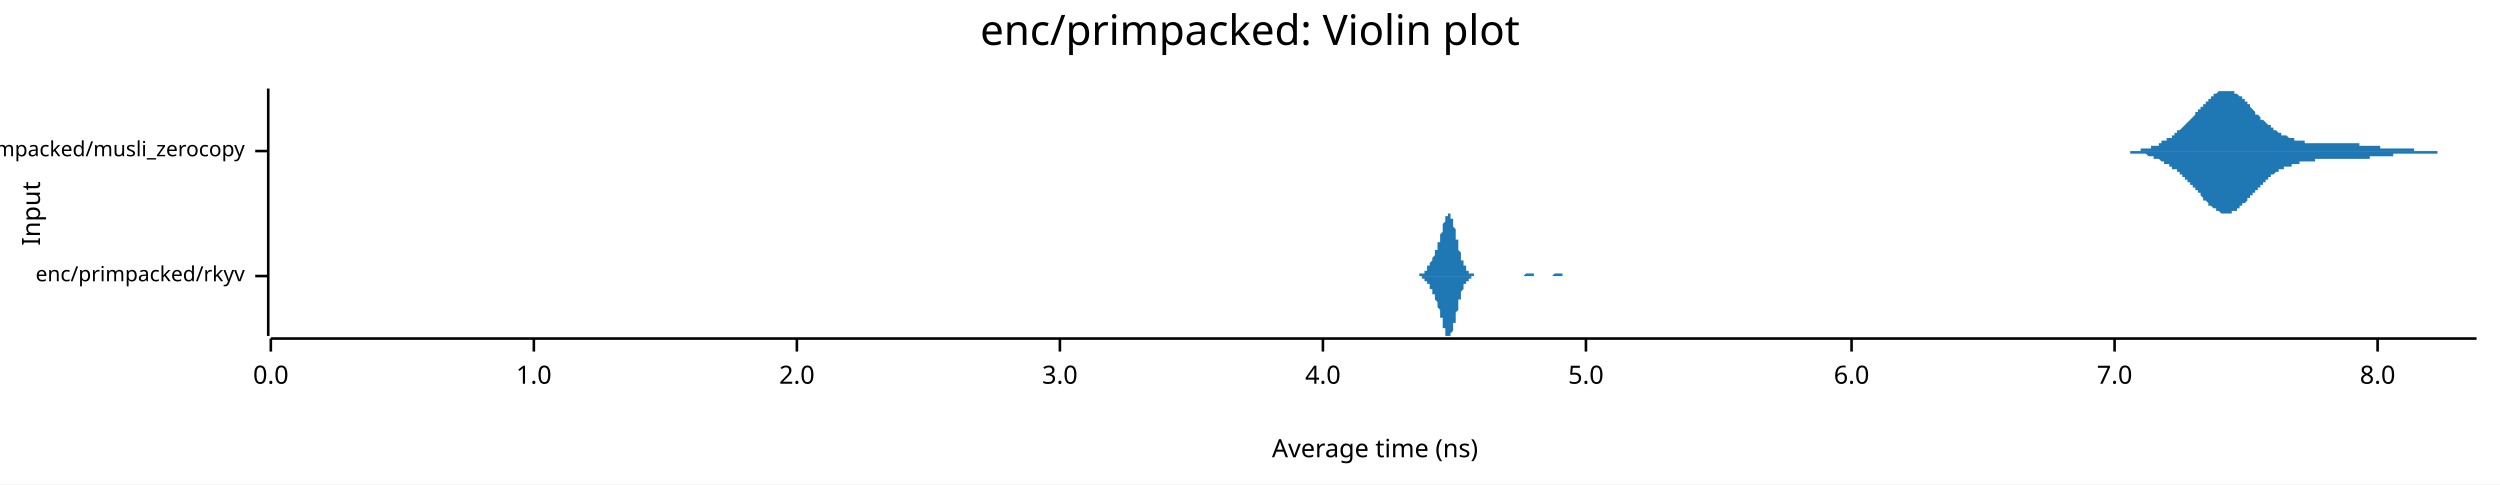
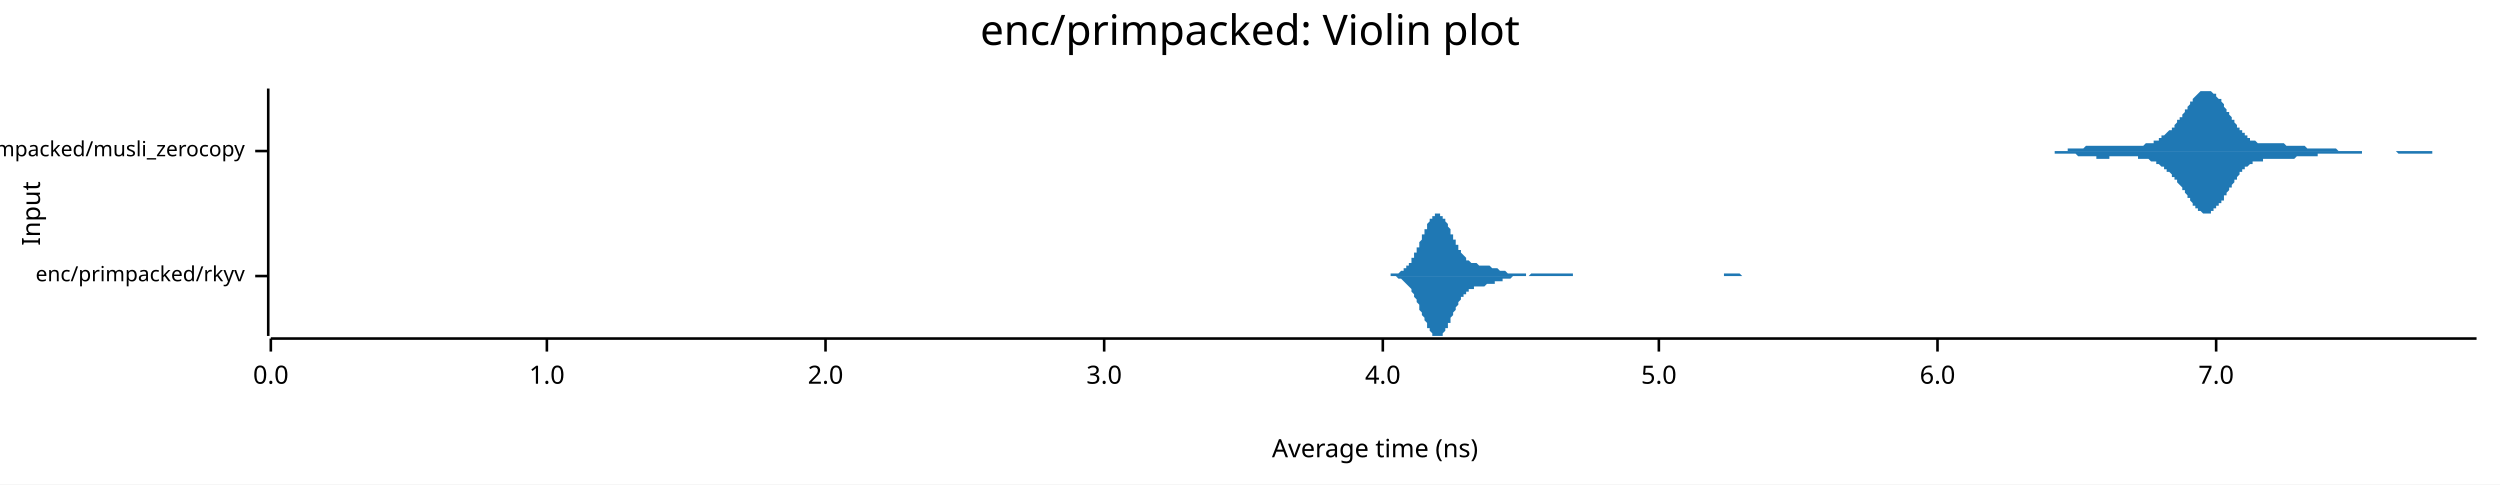
<svg xmlns="http://www.w3.org/2000/svg" width="960" height="186" viewBox="0 0 960 186">
  <rect width="100%" height="100%" fill="white" />
  <text x="480" y="5" dy="0.76em" text-anchor="middle" font-family="sans-serif" font-size="16.129" opacity="1" fill="#000000">
enc/primpacked: Violin plot
</text>
  <text x="8" y="82" dy="0.76em" text-anchor="middle" font-family="sans-serif" font-size="9.677" opacity="1" fill="#000000" transform="rotate(270, 8, 82)">
Input
</text>
  <text x="528" y="178" dy="-0.5ex" text-anchor="middle" font-family="sans-serif" font-size="9.677" opacity="1" fill="#000000">
Average time (ns)
</text>
  <polyline fill="none" opacity="1" stroke="#000000" stroke-width="1" points="103,34 103,129 " />
  <text x="94" y="106" dy="0.5ex" text-anchor="end" font-family="sans-serif" font-size="8.065" opacity="1" fill="#000000">
enc/primpacked/rkyv
</text>
  <polyline fill="none" opacity="1" stroke="#000000" stroke-width="1" points="98,106 103,106 " />
  <text x="94" y="58" dy="0.5ex" text-anchor="end" font-family="sans-serif" font-size="8.065" opacity="1" fill="#000000">
enc/primpacked/musli_zerocopy
</text>
  <polyline fill="none" opacity="1" stroke="#000000" stroke-width="1" points="98,58 103,58 " />
  <polyline fill="none" opacity="1" stroke="#000000" stroke-width="1" points="104,130 951,130 " />
  <text x="104" y="140" dy="0.76em" text-anchor="middle" font-family="sans-serif" font-size="9.677" opacity="1" fill="#000000">
0.0
</text>
  <polyline fill="none" opacity="1" stroke="#000000" stroke-width="1" points="104,130 104,135 " />
-   <text x="205" y="140" dy="0.76em" text-anchor="middle" font-family="sans-serif" font-size="9.677" opacity="1" fill="#000000">
+   <text x="210" y="140" dy="0.76em" text-anchor="middle" font-family="sans-serif" font-size="9.677" opacity="1" fill="#000000">
1.0
</text>
-   <polyline fill="none" opacity="1" stroke="#000000" stroke-width="1" points="205,130 205,135 " />
-   <text x="306" y="140" dy="0.76em" text-anchor="middle" font-family="sans-serif" font-size="9.677" opacity="1" fill="#000000">
+   <polyline fill="none" opacity="1" stroke="#000000" stroke-width="1" points="210,130 210,135 " />
+   <text x="317" y="140" dy="0.76em" text-anchor="middle" font-family="sans-serif" font-size="9.677" opacity="1" fill="#000000">
2.0
</text>
-   <polyline fill="none" opacity="1" stroke="#000000" stroke-width="1" points="306,130 306,135 " />
-   <text x="407" y="140" dy="0.76em" text-anchor="middle" font-family="sans-serif" font-size="9.677" opacity="1" fill="#000000">
+   <polyline fill="none" opacity="1" stroke="#000000" stroke-width="1" points="317,130 317,135 " />
+   <text x="424" y="140" dy="0.76em" text-anchor="middle" font-family="sans-serif" font-size="9.677" opacity="1" fill="#000000">
3.0
</text>
-   <polyline fill="none" opacity="1" stroke="#000000" stroke-width="1" points="407,130 407,135 " />
-   <text x="508" y="140" dy="0.76em" text-anchor="middle" font-family="sans-serif" font-size="9.677" opacity="1" fill="#000000">
+   <polyline fill="none" opacity="1" stroke="#000000" stroke-width="1" points="424,130 424,135 " />
+   <text x="531" y="140" dy="0.76em" text-anchor="middle" font-family="sans-serif" font-size="9.677" opacity="1" fill="#000000">
4.0
</text>
-   <polyline fill="none" opacity="1" stroke="#000000" stroke-width="1" points="508,130 508,135 " />
-   <text x="609" y="140" dy="0.76em" text-anchor="middle" font-family="sans-serif" font-size="9.677" opacity="1" fill="#000000">
+   <polyline fill="none" opacity="1" stroke="#000000" stroke-width="1" points="531,130 531,135 " />
+   <text x="637" y="140" dy="0.76em" text-anchor="middle" font-family="sans-serif" font-size="9.677" opacity="1" fill="#000000">
5.0
</text>
-   <polyline fill="none" opacity="1" stroke="#000000" stroke-width="1" points="609,130 609,135 " />
-   <text x="711" y="140" dy="0.76em" text-anchor="middle" font-family="sans-serif" font-size="9.677" opacity="1" fill="#000000">
+   <polyline fill="none" opacity="1" stroke="#000000" stroke-width="1" points="637,130 637,135 " />
+   <text x="744" y="140" dy="0.76em" text-anchor="middle" font-family="sans-serif" font-size="9.677" opacity="1" fill="#000000">
6.0
</text>
-   <polyline fill="none" opacity="1" stroke="#000000" stroke-width="1" points="711,130 711,135 " />
-   <text x="812" y="140" dy="0.76em" text-anchor="middle" font-family="sans-serif" font-size="9.677" opacity="1" fill="#000000">
+   <polyline fill="none" opacity="1" stroke="#000000" stroke-width="1" points="744,130 744,135 " />
+   <text x="851" y="140" dy="0.76em" text-anchor="middle" font-family="sans-serif" font-size="9.677" opacity="1" fill="#000000">
7.0
</text>
-   <polyline fill="none" opacity="1" stroke="#000000" stroke-width="1" points="812,130 812,135 " />
-   <text x="913" y="140" dy="0.76em" text-anchor="middle" font-family="sans-serif" font-size="9.677" opacity="1" fill="#000000">
- 8.0
- </text>
-   <polyline fill="none" opacity="1" stroke="#000000" stroke-width="1" points="913,130 913,135 " />
-   <polygon opacity="1" fill="#1F78B4" points="542,106 542,106 542,106 542,106 543,106 543,106 543,106 543,106 543,106 543,106 543,106 543,106 544,106 544,106 544,106 544,106 544,106 544,106 544,106 544,106 545,106 545,105 545,105 545,105 545,105 545,105 545,105 545,105 546,105 546,105 546,105 546,105 546,105 546,105 546,105 547,105 547,105 547,104 547,104 547,104 547,104 547,104 547,104 548,104 548,103 548,103 548,103 548,103 548,103 548,103 548,102 549,102 549,102 549,102 549,102 549,101 549,101 549,101 549,101 550,100 550,100 550,100 550,100 550,99 550,99 550,99 550,99 551,98 551,98 551,98 551,97 551,97 551,97 551,96 551,96 552,96 552,95 552,95 552,95 552,94 552,94 552,93 553,93 553,92 553,92 553,92 553,91 553,91 553,90 553,90 554,89 554,89 554,88 554,88 554,87 554,87 554,86 554,86 555,85 555,85 555,84 555,84 555,84 555,83 555,83 555,83 556,83 556,82 556,82 556,82 556,82 556,82 556,82 556,82 557,82 557,82 557,82 557,83 557,83 557,83 557,83 557,84 558,84 558,85 558,85 558,86 558,86 558,87 558,87 559,88 559,88 559,89 559,89 559,90 559,91 559,91 559,92 560,92 560,93 560,94 560,94 560,95 560,95 560,96 560,96 561,97 561,97 561,98 561,98 561,99 561,99 561,99 561,100 562,100 562,100 562,101 562,101 562,101 562,102 562,102 562,102 563,102 563,103 563,103 563,103 563,103 563,103 563,104 563,104 564,104 564,104 564,104 564,104 564,104 564,105 564,105 565,105 565,105 565,105 565,105 565,105 565,105 565,105 565,105 566,105 566,105 566,105 566,105 566,105 566,105 566,105 566,106 567,106 567,106 567,106 567,106 567,106 567,106 567,106 567,106 568,106 568,106 568,106 568,106 568,106 568,106 568,106 568,106 569,106 569,106 569,106 569,106 569,106 569,106 569,106 569,106 570,106 570,106 570,106 570,106 570,106 570,106 570,106 570,106 571,106 571,106 571,106 571,106 571,106 571,106 571,106 572,106 572,106 572,106 572,106 572,106 572,106 572,106 572,106 573,106 573,106 573,106 573,106 573,106 573,106 573,106 573,106 574,106 574,106 574,106 574,106 574,106 574,106 574,106 574,106 575,106 575,106 575,106 575,106 575,106 575,106 575,106 575,106 576,106 576,106 576,106 576,106 576,106 576,106 576,106 576,106 577,106 577,106 577,106 577,106 577,106 577,106 577,106 578,106 578,106 578,106 578,106 578,106 578,106 578,106 578,106 579,106 579,106 579,106 579,106 579,106 579,106 579,106 579,106 580,106 580,106 580,106 580,106 580,106 580,106 580,106 580,106 581,106 581,106 581,106 581,106 581,106 581,106 581,106 581,106 582,106 582,106 582,106 582,106 582,106 582,106 582,106 582,106 583,106 583,106 583,106 583,106 583,106 583,106 583,106 584,106 584,106 584,106 584,106 584,106 584,106 584,106 584,106 585,106 585,106 585,106 585,106 585,106 585,106 585,106 585,106 586,105 586,105 586,105 586,105 586,105 586,105 586,105 586,105 587,105 587,105 587,105 587,105 587,105 587,105 587,105 587,105 588,105 588,105 588,105 588,105 588,105 588,105 588,105 588,105 589,105 589,105 589,105 589,105 589,105 589,105 589,106 590,106 590,106 590,106 590,106 590,106 590,106 590,106 590,106 591,106 591,106 591,106 591,106 591,106 591,106 591,106 591,106 592,106 592,106 592,106 592,106 592,106 592,106 592,106 592,106 593,106 593,106 593,106 593,106 593,106 593,106 593,106 593,106 594,106 594,106 594,106 594,106 594,106 594,106 594,106 594,106 595,106 595,106 595,106 595,106 595,106 595,106 595,106 596,106 596,106 596,106 596,106 596,106 596,106 596,106 596,106 597,105 597,105 597,105 597,105 597,105 597,105 597,105 597,105 598,105 598,105 598,105 598,105 598,105 598,105 598,105 598,105 599,105 599,105 599,105 599,105 599,105 599,105 599,105 599,105 600,105 600,105 600,105 600,105 600,105 600,106 600,106 600,106 601,106 601,106 601,106 601,106 601,106 601,106 601,106 601,106 602,106 602,106 602,106 602,106 602,106 602,106 602,106 603,106 603,106 603,106 603,106 603,106 603,106 603,106 603,106 604,106 604,106 604,106 604,106 604,106 604,106 604,106 604,106 605,106 605,106 605,106 605,106 605,106 605,106 605,106 605,106 606,106 606,106 606,106 542,106 " />
-   <polygon opacity="1" fill="#1F78B4" points="542,106 542,106 542,106 542,106 543,106 543,106 543,106 543,106 543,106 543,106 543,106 543,106 544,106 544,106 544,106 544,106 544,106 544,106 544,106 544,106 545,106 545,106 545,106 545,106 545,106 545,106 545,106 545,106 546,106 546,106 546,106 546,107 546,107 546,107 546,107 547,107 547,107 547,107 547,107 547,107 547,107 547,108 547,108 548,108 548,108 548,108 548,108 548,109 548,109 548,109 548,109 549,109 549,109 549,110 549,110 549,110 549,110 549,111 549,111 550,111 550,111 550,112 550,112 550,112 550,112 550,113 550,113 551,113 551,113 551,114 551,114 551,114 551,115 551,115 551,115 552,116 552,116 552,116 552,117 552,117 552,118 552,118 553,119 553,119 553,119 553,120 553,120 553,121 553,121 553,122 554,122 554,123 554,123 554,124 554,124 554,125 554,125 554,126 555,126 555,127 555,127 555,127 555,128 555,128 555,128 555,129 556,129 556,129 556,129 556,129 556,129 556,129 556,129 556,129 557,129 557,129 557,129 557,129 557,129 557,128 557,128 557,128 558,127 558,127 558,126 558,126 558,125 558,125 558,124 559,124 559,123 559,123 559,122 559,121 559,121 559,120 559,120 560,119 560,119 560,118 560,117 560,117 560,116 560,116 560,115 561,115 561,114 561,114 561,113 561,113 561,113 561,112 561,112 562,111 562,111 562,111 562,110 562,110 562,110 562,110 562,109 563,109 563,109 563,109 563,108 563,108 563,108 563,108 563,108 564,108 564,107 564,107 564,107 564,107 564,107 564,107 565,107 565,107 565,107 565,107 565,106 565,106 565,106 565,106 566,106 566,106 566,106 566,106 566,106 566,106 566,106 566,106 567,106 567,106 567,106 567,106 567,106 567,106 567,106 567,106 568,106 568,106 568,106 568,106 568,106 568,106 568,106 568,106 569,106 569,106 569,106 569,106 569,106 569,106 569,106 569,106 570,106 570,106 570,106 570,106 570,106 570,106 570,106 570,106 571,106 571,106 571,106 571,106 571,106 571,106 571,106 572,106 572,106 572,106 572,106 572,106 572,106 572,106 572,106 573,106 573,106 573,106 573,106 573,106 573,106 573,106 573,106 574,106 574,106 574,106 574,106 574,106 574,106 574,106 574,106 575,106 575,106 575,106 575,106 575,106 575,106 575,106 575,106 576,106 576,106 576,106 576,106 576,106 576,106 576,106 576,106 577,106 577,106 577,106 577,106 577,106 577,106 577,106 578,106 578,106 578,106 578,106 578,106 578,106 578,106 578,106 579,106 579,106 579,106 579,106 579,106 579,106 579,106 579,106 580,106 580,106 580,106 580,106 580,106 580,106 580,106 580,106 581,106 581,106 581,106 581,106 581,106 581,106 581,106 581,106 582,106 582,106 582,106 582,106 582,106 582,106 582,106 582,106 583,106 583,106 583,106 583,106 583,106 583,106 583,106 584,106 584,106 584,106 584,106 584,106 584,106 584,106 584,106 585,106 585,106 585,106 585,106 585,106 585,106 585,106 585,106 586,106 586,106 586,106 586,106 586,106 586,106 586,106 586,106 587,106 587,106 587,106 587,106 587,106 587,106 587,106 587,106 588,106 588,106 588,106 588,106 588,106 588,106 588,106 588,106 589,106 589,106 589,106 589,106 589,106 589,106 589,106 590,106 590,106 590,106 590,106 590,106 590,106 590,106 590,106 591,106 591,106 591,106 591,106 591,106 591,106 591,106 591,106 592,106 592,106 592,106 592,106 592,106 592,106 592,106 592,106 593,106 593,106 593,106 593,106 593,106 593,106 593,106 593,106 594,106 594,106 594,106 594,106 594,106 594,106 594,106 594,106 595,106 595,106 595,106 595,106 595,106 595,106 595,106 596,106 596,106 596,106 596,106 596,106 596,106 596,106 596,106 597,106 597,106 597,106 597,106 597,106 597,106 597,106 597,106 598,106 598,106 598,106 598,106 598,106 598,106 598,106 598,106 599,106 599,106 599,106 599,106 599,106 599,106 599,106 599,106 600,106 600,106 600,106 600,106 600,106 600,106 600,106 600,106 601,106 601,106 601,106 601,106 601,106 601,106 601,106 601,106 602,106 602,106 602,106 602,106 602,106 602,106 602,106 603,106 603,106 603,106 603,106 603,106 603,106 603,106 603,106 604,106 604,106 604,106 604,106 604,106 604,106 604,106 604,106 605,106 605,106 605,106 605,106 605,106 605,106 605,106 605,106 606,106 606,106 606,106 542,106 " />
-   <polygon opacity="1" fill="#1F78B4" points="810,58 811,58 811,58 811,58 811,58 812,58 812,58 812,58 812,58 813,58 813,58 813,58 814,58 814,58 814,58 814,58 815,58 815,58 815,58 816,58 816,58 816,58 816,58 817,58 817,58 817,58 818,58 818,58 818,58 818,58 819,58 819,58 819,58 820,58 820,58 820,58 820,58 821,58 821,58 821,58 821,58 822,58 822,58 822,57 823,57 823,57 823,57 823,57 824,57 824,57 824,57 825,57 825,57 825,57 825,57 826,57 826,57 826,56 827,56 827,56 827,56 827,56 828,56 828,56 828,56 829,56 829,55 829,55 829,55 830,55 830,55 830,55 830,54 831,54 831,54 831,54 832,54 832,54 832,53 832,53 833,53 833,53 833,53 834,53 834,52 834,52 834,52 835,52 835,51 835,51 836,51 836,51 836,51 836,50 837,50 837,50 837,50 838,49 838,49 838,49 838,49 839,48 839,48 839,48 839,48 840,47 840,47 840,47 841,46 841,46 841,46 841,46 842,45 842,45 842,45 843,44 843,44 843,44 843,43 844,43 844,43 844,42 845,42 845,42 845,42 845,41 846,41 846,41 846,40 846,40 847,40 847,39 847,39 848,39 848,38 848,38 848,38 849,38 849,37 849,37 850,37 850,37 850,36 850,36 851,36 851,36 851,36 852,35 852,35 852,35 852,35 853,35 853,35 853,35 854,35 854,35 854,35 854,35 855,35 855,34 855,35 855,35 856,35 856,35 856,35 857,35 857,35 857,35 857,35 858,35 858,35 858,36 859,36 859,36 859,36 859,36 860,37 860,37 860,37 861,37 861,38 861,38 861,38 862,38 862,39 862,39 863,39 863,40 863,40 863,40 864,40 864,41 864,41 864,41 865,42 865,42 865,42 866,43 866,43 866,43 866,44 867,44 867,44 867,44 868,45 868,45 868,45 868,46 869,46 869,46 869,46 870,47 870,47 870,47 870,47 871,48 871,48 871,48 872,48 872,49 872,49 872,49 873,49 873,49 873,50 873,50 874,50 874,50 874,50 875,51 875,51 875,51 875,51 876,51 876,51 876,52 877,52 877,52 877,52 877,52 878,52 878,52 878,52 879,53 879,53 879,53 879,53 880,53 880,53 880,53 881,53 881,53 881,53 881,54 882,54 882,54 882,54 882,54 883,54 883,54 883,54 884,54 884,54 884,54 884,54 885,54 885,54 885,55 886,55 886,55 886,55 886,55 887,55 887,55 887,55 888,55 888,55 888,55 888,55 889,55 889,55 889,55 890,55 890,55 890,55 890,55 891,55 891,55 891,55 891,55 892,55 892,55 892,55 893,55 893,55 893,55 893,55 894,55 894,55 894,55 895,55 895,55 895,55 895,55 896,55 896,55 896,55 897,55 897,55 897,55 897,55 898,55 898,55 898,55 898,55 899,55 899,55 899,55 900,55 900,55 900,55 900,55 901,55 901,55 901,55 902,55 902,55 902,55 902,55 903,55 903,55 903,55 904,55 904,55 904,55 904,55 905,55 905,55 905,55 906,55 906,55 906,55 906,56 907,56 907,56 907,56 907,56 908,56 908,56 908,56 909,56 909,56 909,56 909,56 910,56 910,56 910,56 911,56 911,56 911,56 911,56 912,56 912,56 912,56 913,56 913,56 913,56 913,56 914,56 914,57 914,57 915,57 915,57 915,57 915,57 916,57 916,57 916,57 916,57 917,57 917,57 917,57 918,57 918,57 918,57 918,57 919,57 919,57 919,57 920,57 920,57 920,57 920,57 921,57 921,57 921,57 922,57 922,57 922,57 922,57 923,57 923,57 923,57 924,57 924,57 924,57 924,57 925,57 925,57 925,57 925,57 926,57 926,57 926,57 927,57 927,57 927,58 927,58 928,58 928,58 928,58 929,58 929,58 929,58 929,58 930,58 930,58 930,58 931,58 931,58 931,58 931,58 932,58 932,58 932,58 933,58 933,58 933,58 933,58 934,58 934,58 934,58 934,58 935,58 935,58 935,58 936,58 936,58 936,58 936,58 937,58 937,58 937,58 938,58 938,58 938,58 938,58 939,58 939,58 939,58 940,58 940,58 940,58 940,58 941,58 941,58 941,58 942,58 942,58 942,58 942,58 943,58 943,58 943,58 943,58 944,58 944,58 944,58 945,58 945,58 945,58 945,58 946,58 946,58 946,58 947,58 947,58 947,58 947,58 948,58 948,58 948,58 949,58 949,58 949,58 949,58 950,58 950,58 950,58 951,58 951,58 810,58 " />
-   <polygon opacity="1" fill="#1F78B4" points="810,58 811,58 811,58 811,58 811,58 812,58 812,58 812,58 812,58 813,58 813,58 813,58 814,58 814,58 814,58 814,58 815,58 815,58 815,58 816,58 816,58 816,58 816,58 817,58 817,58 817,58 818,58 818,58 818,58 818,59 819,59 819,59 819,59 820,59 820,59 820,59 820,59 821,59 821,59 821,59 821,59 822,59 822,59 822,59 823,59 823,59 823,59 823,59 824,59 824,59 824,59 825,60 825,60 825,60 825,60 826,60 826,60 826,60 827,60 827,60 827,60 827,61 828,61 828,61 828,61 829,61 829,61 829,61 829,61 830,62 830,62 830,62 830,62 831,62 831,62 831,63 832,63 832,63 832,63 832,63 833,63 833,64 833,64 834,64 834,64 834,64 834,65 835,65 835,65 835,65 836,65 836,66 836,66 836,66 837,66 837,67 837,67 838,67 838,67 838,68 838,68 839,68 839,68 839,69 839,69 840,69 840,70 840,70 841,70 841,70 841,71 841,71 842,71 842,72 842,72 843,72 843,72 843,73 843,73 844,73 844,74 844,74 845,74 845,75 845,75 845,75 846,76 846,76 846,76 846,77 847,77 847,77 847,77 848,78 848,78 848,78 848,79 849,79 849,79 849,79 850,80 850,80 850,80 850,80 851,80 851,81 851,81 852,81 852,81 852,81 852,81 853,82 853,82 853,82 854,82 854,82 854,82 854,82 855,82 855,82 855,82 855,82 856,82 856,82 856,82 857,82 857,82 857,81 857,81 858,81 858,81 858,81 859,81 859,81 859,80 859,80 860,80 860,80 860,79 861,79 861,79 861,79 861,78 862,78 862,78 862,78 863,77 863,77 863,77 863,76 864,76 864,76 864,75 864,75 865,75 865,74 865,74 866,74 866,74 866,73 866,73 867,73 867,72 867,72 868,72 868,71 868,71 868,71 869,71 869,70 869,70 870,70 870,70 870,69 870,69 871,69 871,69 871,68 872,68 872,68 872,68 872,67 873,67 873,67 873,67 873,67 874,66 874,66 874,66 875,66 875,66 875,66 875,65 876,65 876,65 876,65 877,65 877,65 877,65 877,64 878,64 878,64 878,64 879,64 879,64 879,64 879,64 880,64 880,63 880,63 881,63 881,63 881,63 881,63 882,63 882,63 882,63 882,63 883,63 883,62 883,62 884,62 884,62 884,62 884,62 885,62 885,62 885,62 886,62 886,62 886,62 886,62 887,62 887,62 887,62 888,62 888,62 888,62 888,62 889,62 889,62 889,61 890,61 890,61 890,61 890,61 891,61 891,61 891,61 891,61 892,61 892,61 892,61 893,61 893,61 893,61 893,61 894,61 894,61 894,61 895,61 895,61 895,61 895,61 896,61 896,61 896,61 897,61 897,61 897,61 897,61 898,61 898,61 898,61 898,61 899,61 899,61 899,61 900,61 900,61 900,61 900,61 901,61 901,61 901,61 902,61 902,61 902,61 902,61 903,61 903,61 903,61 904,61 904,61 904,61 904,61 905,61 905,61 905,61 906,61 906,61 906,61 906,61 907,61 907,61 907,61 907,61 908,61 908,61 908,61 909,61 909,61 909,61 909,61 910,61 910,60 910,60 911,60 911,60 911,60 911,60 912,60 912,60 912,60 913,60 913,60 913,60 913,60 914,60 914,60 914,60 915,60 915,60 915,60 915,60 916,60 916,60 916,60 916,60 917,60 917,60 917,60 918,60 918,60 918,60 918,60 919,60 919,59 919,59 920,59 920,59 920,59 920,59 921,59 921,59 921,59 922,59 922,59 922,59 922,59 923,59 923,59 923,59 924,59 924,59 924,59 924,59 925,59 925,59 925,59 925,59 926,59 926,59 926,59 927,59 927,59 927,59 927,59 928,59 928,59 928,59 929,59 929,59 929,59 929,59 930,59 930,59 930,59 931,59 931,59 931,59 931,59 932,59 932,59 932,59 933,59 933,59 933,59 933,59 934,59 934,59 934,59 934,59 935,59 935,59 935,59 936,59 936,59 936,58 936,58 937,58 937,58 937,58 938,58 938,58 938,58 938,58 939,58 939,58 939,58 940,58 940,58 940,58 940,58 941,58 941,58 941,58 942,58 942,58 942,58 942,58 943,58 943,58 943,58 943,58 944,58 944,58 944,58 945,58 945,58 945,58 945,58 946,58 946,58 946,58 947,58 947,58 947,58 947,58 948,58 948,58 948,58 949,58 949,58 949,58 949,58 950,58 950,58 950,58 951,58 951,58 810,58 " />
+   <polyline fill="none" opacity="1" stroke="#000000" stroke-width="1" points="851,130 851,135 " />
+   <polygon opacity="1" fill="#1F78B4" points="534,106 534,105 534,105 535,105 535,105 535,105 536,105 536,105 536,105 537,105 537,105 537,105 537,105 538,104 538,104 538,104 539,104 539,104 539,103 539,103 540,103 540,103 540,102 541,102 541,101 541,101 542,101 542,100 542,100 542,99 543,99 543,98 543,97 544,97 544,96 544,95 545,95 545,94 545,93 545,93 546,92 546,91 546,90 547,90 547,89 547,88 548,88 548,87 548,86 548,86 549,85 549,85 549,84 550,84 550,83 550,83 551,83 551,82 551,82 551,82 552,82 552,82 552,82 553,82 553,82 553,83 554,83 554,83 554,83 554,84 555,84 555,85 555,85 556,86 556,86 556,87 557,88 557,88 557,89 557,90 558,90 558,91 558,92 559,92 559,93 559,94 560,94 560,95 560,95 560,96 561,96 561,97 561,97 562,98 562,98 562,98 563,99 563,99 563,99 563,100 564,100 564,100 564,100 565,101 565,101 565,101 566,101 566,101 566,101 566,101 567,101 567,101 567,101 568,102 568,102 568,102 569,102 569,102 569,102 569,102 570,102 570,102 570,102 571,102 571,102 571,102 572,102 572,102 572,102 572,102 573,103 573,103 573,103 574,103 574,103 574,103 575,103 575,103 575,103 575,103 576,104 576,104 576,104 577,104 577,104 577,104 577,104 578,104 578,104 578,104 579,105 579,105 579,105 580,105 580,105 580,105 580,105 581,105 581,105 581,105 582,105 582,105 582,105 583,105 583,105 583,105 583,105 584,105 584,105 584,105 585,105 585,105 585,105 586,105 586,106 586,106 586,106 587,106 587,106 587,106 588,105 588,105 588,105 589,105 589,105 589,105 589,105 590,105 590,105 590,105 591,105 591,105 591,105 592,105 592,105 592,105 592,105 593,105 593,105 593,105 594,105 594,105 594,105 595,105 595,105 595,105 595,105 596,105 596,105 596,105 597,105 597,105 597,105 598,105 598,105 598,105 598,105 599,105 599,105 599,105 600,105 600,105 600,105 601,105 601,105 601,105 601,105 602,105 602,105 602,105 603,105 603,105 603,105 604,105 604,105 604,105 604,106 605,106 605,106 605,106 606,106 606,106 606,106 607,106 607,106 607,106 607,106 608,106 608,106 608,106 609,106 609,106 609,106 610,106 610,106 610,106 610,106 611,106 611,106 611,106 612,106 612,106 612,106 612,106 613,106 613,106 613,106 614,106 614,106 614,106 615,106 615,106 615,106 615,106 616,106 616,106 616,106 617,106 617,106 617,106 618,106 618,106 618,106 618,106 619,106 619,106 619,106 620,106 620,106 620,106 621,106 621,106 621,106 621,106 622,106 622,106 622,106 623,106 623,106 623,106 624,106 624,106 624,106 624,106 625,106 625,106 625,106 626,106 626,106 626,106 627,106 627,106 627,106 627,106 628,106 628,106 628,106 629,106 629,106 629,106 630,106 630,106 630,106 630,106 631,106 631,106 631,106 632,106 632,106 632,106 633,106 633,106 633,106 633,106 634,106 634,106 634,106 635,106 635,106 635,106 636,106 636,106 636,106 636,106 637,106 637,106 637,106 638,106 638,106 638,106 639,106 639,106 639,106 639,106 640,106 640,106 640,106 641,106 641,106 641,106 642,106 642,106 642,106 642,106 643,106 643,106 643,106 644,106 644,106 644,106 645,106 645,106 645,106 645,106 646,106 646,106 646,106 647,106 647,106 647,106 647,106 648,106 648,106 648,106 649,106 649,106 649,106 650,106 650,106 650,106 650,106 651,106 651,106 651,106 652,106 652,106 652,106 653,106 653,106 653,106 653,106 654,106 654,106 654,106 655,106 655,106 655,106 656,106 656,106 656,106 656,106 657,106 657,106 657,106 658,106 658,106 658,106 659,106 659,106 659,106 659,106 660,106 660,106 660,106 661,106 661,106 661,106 662,106 662,106 662,106 662,105 663,105 663,105 663,105 664,105 664,105 664,105 665,105 665,105 665,105 665,105 666,105 666,105 666,105 667,105 667,105 667,105 668,105 668,105 668,105 668,105 669,106 669,106 669,106 670,106 670,106 670,106 671,106 671,106 671,106 671,106 672,106 672,106 672,106 673,106 673,106 673,106 674,106 674,106 674,106 674,106 675,106 675,106 675,106 676,106 676,106 676,106 677,106 677,106 677,106 677,106 678,106 678,106 678,106 679,106 679,106 679,106 680,106 680,106 680,106 680,106 681,106 681,106 681,106 682,106 682,106 682,106 682,106 683,106 683,106 683,106 534,106 " />
+   <polygon opacity="1" fill="#1F78B4" points="534,106 534,106 534,106 535,106 535,106 535,106 536,106 536,106 536,106 537,107 537,107 537,107 537,107 538,107 538,107 538,107 539,108 539,108 539,108 539,108 540,109 540,109 540,109 541,110 541,110 541,110 542,111 542,111 542,112 542,112 543,113 543,114 543,114 544,115 544,115 544,116 545,117 545,117 545,118 545,119 546,120 546,120 546,121 547,122 547,122 547,123 548,124 548,125 548,125 548,126 549,126 549,127 549,127 550,128 550,128 550,129 551,129 551,129 551,129 551,129 552,129 552,129 552,129 553,129 553,129 553,129 554,129 554,128 554,128 554,128 555,127 555,127 555,126 556,126 556,125 556,124 557,124 557,123 557,122 557,122 558,121 558,121 558,120 559,119 559,119 559,118 560,117 560,117 560,116 560,116 561,115 561,115 561,114 562,114 562,113 562,113 563,113 563,112 563,112 563,112 564,112 564,111 564,111 565,111 565,111 565,111 566,111 566,110 566,110 566,110 567,110 567,110 567,110 568,110 568,110 568,110 569,110 569,110 569,110 569,110 570,110 570,110 570,110 571,109 571,109 571,109 572,109 572,109 572,109 572,109 573,109 573,109 573,109 574,109 574,109 574,108 575,108 575,108 575,108 575,108 576,108 576,108 576,108 577,108 577,108 577,107 577,107 578,107 578,107 578,107 579,107 579,107 579,107 580,107 580,107 580,107 580,107 581,106 581,106 581,106 582,106 582,106 582,106 583,106 583,106 583,106 583,106 584,106 584,106 584,106 585,106 585,106 585,106 586,106 586,106 586,106 586,106 587,106 587,106 587,106 588,106 588,106 588,106 589,106 589,106 589,106 589,106 590,106 590,106 590,106 591,106 591,106 591,106 592,106 592,106 592,106 592,106 593,106 593,106 593,106 594,106 594,106 594,106 595,106 595,106 595,106 595,106 596,106 596,106 596,106 597,106 597,106 597,106 598,106 598,106 598,106 598,106 599,106 599,106 599,106 600,106 600,106 600,106 601,106 601,106 601,106 601,106 602,106 602,106 602,106 603,106 603,106 603,106 604,106 604,106 604,106 604,106 605,106 605,106 605,106 606,106 606,106 606,106 607,106 607,106 607,106 607,106 608,106 608,106 608,106 609,106 609,106 609,106 610,106 610,106 610,106 610,106 611,106 611,106 611,106 612,106 612,106 612,106 612,106 613,106 613,106 613,106 614,106 614,106 614,106 615,106 615,106 615,106 615,106 616,106 616,106 616,106 617,106 617,106 617,106 618,106 618,106 618,106 618,106 619,106 619,106 619,106 620,106 620,106 620,106 621,106 621,106 621,106 621,106 622,106 622,106 622,106 623,106 623,106 623,106 624,106 624,106 624,106 624,106 625,106 625,106 625,106 626,106 626,106 626,106 627,106 627,106 627,106 627,106 628,106 628,106 628,106 629,106 629,106 629,106 630,106 630,106 630,106 630,106 631,106 631,106 631,106 632,106 632,106 632,106 633,106 633,106 633,106 633,106 634,106 634,106 634,106 635,106 635,106 635,106 636,106 636,106 636,106 636,106 637,106 637,106 637,106 638,106 638,106 638,106 639,106 639,106 639,106 639,106 640,106 640,106 640,106 641,106 641,106 641,106 642,106 642,106 642,106 642,106 643,106 643,106 643,106 644,106 644,106 644,106 645,106 645,106 645,106 645,106 646,106 646,106 646,106 647,106 647,106 647,106 647,106 648,106 648,106 648,106 649,106 649,106 649,106 650,106 650,106 650,106 650,106 651,106 651,106 651,106 652,106 652,106 652,106 653,106 653,106 653,106 653,106 654,106 654,106 654,106 655,106 655,106 655,106 656,106 656,106 656,106 656,106 657,106 657,106 657,106 658,106 658,106 658,106 659,106 659,106 659,106 659,106 660,106 660,106 660,106 661,106 661,106 661,106 662,106 662,106 662,106 662,106 663,106 663,106 663,106 664,106 664,106 664,106 665,106 665,106 665,106 665,106 666,106 666,106 666,106 667,106 667,106 667,106 668,106 668,106 668,106 668,106 669,106 669,106 669,106 670,106 670,106 670,106 671,106 671,106 671,106 671,106 672,106 672,106 672,106 673,106 673,106 673,106 674,106 674,106 674,106 674,106 675,106 675,106 675,106 676,106 676,106 676,106 677,106 677,106 677,106 677,106 678,106 678,106 678,106 679,106 679,106 679,106 680,106 680,106 680,106 680,106 681,106 681,106 681,106 682,106 682,106 682,106 682,106 683,106 683,106 683,106 534,106 " />
+   <polygon opacity="1" fill="#1F78B4" points="781,58 782,58 782,58 782,58 783,58 783,58 783,58 784,58 784,58 784,58 785,58 785,58 785,58 786,58 786,58 786,58 787,58 787,58 787,58 788,58 788,58 788,58 789,58 789,58 789,58 790,58 790,58 790,58 791,58 791,58 791,58 792,58 792,58 792,58 793,58 793,58 793,58 794,58 794,57 795,57 795,57 795,57 796,57 796,57 796,57 797,57 797,57 797,57 798,57 798,57 798,57 799,57 799,57 799,57 800,57 800,57 800,57 801,56 801,56 801,56 802,56 802,56 802,56 803,56 803,56 803,56 804,56 804,56 804,56 805,56 805,56 805,56 806,56 806,56 806,56 807,56 807,56 807,56 808,56 808,56 808,56 809,56 809,56 809,56 810,56 810,56 810,56 811,56 811,56 811,56 812,56 812,56 812,56 813,56 813,56 814,56 814,56 814,56 815,56 815,56 815,56 816,56 816,56 816,56 817,56 817,56 817,56 818,56 818,56 818,56 819,56 819,56 819,56 820,56 820,56 820,56 821,56 821,56 821,56 822,56 822,56 822,56 823,56 823,56 823,56 824,55 824,55 824,55 825,55 825,55 825,55 826,55 826,55 826,55 827,55 827,54 827,54 828,54 828,54 828,54 829,54 829,53 829,53 830,53 830,53 830,52 831,52 831,52 831,52 832,51 832,51 832,51 833,50 833,50 834,50 834,49 834,49 835,49 835,48 835,48 836,47 836,47 836,46 837,46 837,46 837,45 838,45 838,44 838,44 839,43 839,43 839,42 840,42 840,41 840,41 841,40 841,40 841,39 842,39 842,38 842,38 843,37 843,37 843,37 844,36 844,36 844,36 845,35 845,35 845,35 846,35 846,35 846,35 847,35 847,34 847,35 848,35 848,35 848,35 849,35 849,35 849,35 850,36 850,36 850,36 851,36 851,37 851,37 852,38 852,38 853,38 853,39 853,39 854,40 854,40 854,41 855,42 855,42 855,43 856,43 856,44 856,44 857,45 857,45 857,46 858,46 858,47 858,47 859,48 859,48 859,49 860,49 860,50 860,50 861,50 861,51 861,51 862,51 862,52 862,52 863,52 863,53 863,53 864,53 864,53 864,54 865,54 865,54 865,54 866,54 866,54 866,54 867,55 867,55 867,55 868,55 868,55 868,55 869,55 869,55 869,55 870,55 870,55 870,55 871,55 871,55 871,55 872,55 872,55 873,55 873,55 873,55 874,55 874,55 874,55 875,55 875,55 875,55 876,55 876,55 876,55 877,55 877,55 877,55 878,56 878,56 878,56 879,56 879,56 879,56 880,56 880,56 880,56 881,56 881,56 881,56 882,56 882,56 882,56 883,56 883,56 883,56 884,56 884,56 884,56 885,56 885,56 885,56 886,57 886,57 886,57 887,57 887,57 887,57 888,57 888,57 888,57 889,57 889,57 889,57 890,57 890,57 890,57 891,57 891,57 891,57 892,57 892,57 893,57 893,57 893,57 894,57 894,57 894,57 895,57 895,57 895,57 896,57 896,57 896,57 897,57 897,57 897,57 898,58 898,58 898,58 899,58 899,58 899,58 900,58 900,58 900,58 901,58 901,58 901,58 902,58 902,58 902,58 903,58 903,58 903,58 904,58 904,58 904,58 905,58 905,58 905,58 906,58 906,58 906,58 907,58 907,58 907,58 908,58 908,58 908,58 909,58 909,58 909,58 910,58 910,58 910,58 911,58 911,58 912,58 912,58 912,58 913,58 913,58 913,58 914,58 914,58 914,58 915,58 915,58 915,58 916,58 916,58 916,58 917,58 917,58 917,58 918,58 918,58 918,58 919,58 919,58 919,58 920,58 920,58 920,58 921,58 921,58 921,58 922,58 922,58 922,58 923,58 923,58 923,58 924,58 924,58 924,58 925,58 925,58 925,58 926,58 926,58 926,58 927,58 927,58 927,58 928,58 928,58 928,58 929,58 929,58 929,58 930,58 930,58 930,58 931,58 931,58 932,58 932,58 932,58 933,58 933,58 933,58 934,58 934,58 934,58 935,58 935,58 935,58 936,58 936,58 936,58 937,58 937,58 937,58 938,58 938,58 938,58 939,58 939,58 939,58 940,58 940,58 940,58 941,58 941,58 941,58 942,58 942,58 942,58 943,58 943,58 943,58 944,58 944,58 944,58 945,58 945,58 945,58 946,58 946,58 946,58 947,58 947,58 947,58 948,58 948,58 948,58 949,58 949,58 949,58 950,58 950,58 951,58 951,58 781,58 " />
+   <polygon opacity="1" fill="#1F78B4" points="781,58 782,58 782,58 782,58 783,58 783,58 783,58 784,58 784,58 784,58 785,58 785,58 785,58 786,58 786,58 786,58 787,58 787,58 787,58 788,58 788,58 788,58 789,58 789,59 789,59 790,59 790,59 790,59 791,59 791,59 791,59 792,59 792,59 792,59 793,59 793,59 793,59 794,59 794,59 795,59 795,59 795,59 796,59 796,59 796,59 797,59 797,59 797,59 798,60 798,60 798,60 799,60 799,60 799,60 800,60 800,60 800,60 801,60 801,60 801,60 802,60 802,60 802,60 803,60 803,60 803,60 804,60 804,60 804,60 805,60 805,61 805,61 806,61 806,61 806,61 807,61 807,61 807,61 808,61 808,61 808,61 809,61 809,61 809,61 810,61 810,61 810,60 811,60 811,60 811,60 812,60 812,60 812,60 813,60 813,60 814,60 814,60 814,60 815,60 815,60 815,60 816,60 816,60 816,60 817,60 817,60 817,60 818,60 818,60 818,60 819,60 819,60 819,60 820,60 820,60 820,60 821,60 821,61 821,61 822,61 822,61 822,61 823,61 823,61 823,61 824,61 824,61 824,61 825,61 825,61 825,61 826,62 826,62 826,62 827,62 827,62 827,62 828,62 828,63 828,63 829,63 829,63 829,63 830,64 830,64 830,64 831,64 831,65 831,65 832,65 832,65 832,66 833,66 833,66 834,67 834,67 834,68 835,68 835,68 835,69 836,69 836,70 836,70 837,71 837,71 837,71 838,72 838,72 838,73 839,73 839,74 839,74 840,75 840,75 840,76 841,76 841,77 841,77 842,78 842,78 842,79 843,79 843,79 843,80 844,80 844,81 844,81 845,81 845,81 845,81 846,82 846,82 846,82 847,82 847,82 847,82 848,82 848,82 848,82 849,82 849,81 849,81 850,81 850,81 850,80 851,80 851,80 851,79 852,79 852,78 853,78 853,78 853,77 854,77 854,76 854,75 855,75 855,74 855,74 856,73 856,73 856,72 857,72 857,71 857,71 858,70 858,70 858,69 859,69 859,68 859,68 860,67 860,67 860,66 861,66 861,66 861,65 862,65 862,65 862,64 863,64 863,64 863,64 864,63 864,63 864,63 865,63 865,63 865,62 866,62 866,62 866,62 867,62 867,62 867,62 868,62 868,62 868,62 869,62 869,62 869,61 870,61 870,61 870,61 871,61 871,61 871,61 872,61 872,61 873,61 873,61 873,61 874,61 874,61 874,61 875,61 875,61 875,61 876,61 876,61 876,61 877,61 877,61 877,61 878,61 878,61 878,61 879,61 879,61 879,61 880,61 880,61 880,61 881,61 881,61 881,61 882,60 882,60 882,60 883,60 883,60 883,60 884,60 884,60 884,60 885,60 885,60 885,60 886,60 886,60 886,60 887,60 887,60 887,60 888,60 888,60 888,60 889,60 889,60 889,60 890,60 890,60 890,59 891,59 891,59 891,59 892,59 892,59 893,59 893,59 893,59 894,59 894,59 894,59 895,59 895,59 895,59 896,59 896,59 896,59 897,59 897,59 897,59 898,59 898,59 898,59 899,59 899,59 899,59 900,59 900,59 900,59 901,59 901,59 901,59 902,59 902,59 902,59 903,59 903,59 903,59 904,59 904,59 904,59 905,59 905,59 905,59 906,59 906,59 906,59 907,59 907,59 907,58 908,58 908,58 908,58 909,58 909,58 909,58 910,58 910,58 910,58 911,58 911,58 912,58 912,58 912,58 913,58 913,58 913,58 914,58 914,58 914,58 915,58 915,58 915,58 916,58 916,58 916,58 917,58 917,58 917,58 918,58 918,58 918,58 919,58 919,58 919,58 920,58 920,58 920,58 921,59 921,59 921,59 922,59 922,59 922,59 923,59 923,59 923,59 924,59 924,59 924,59 925,59 925,59 925,59 926,59 926,59 926,59 927,59 927,59 927,59 928,59 928,59 928,59 929,59 929,59 929,59 930,59 930,59 930,59 931,59 931,59 932,59 932,59 932,59 933,59 933,59 933,59 934,59 934,58 934,58 935,58 935,58 935,58 936,58 936,58 936,58 937,58 937,58 937,58 938,58 938,58 938,58 939,58 939,58 939,58 940,58 940,58 940,58 941,58 941,58 941,58 942,58 942,58 942,58 943,58 943,58 943,58 944,58 944,58 944,58 945,58 945,58 945,58 946,58 946,58 946,58 947,58 947,58 947,58 948,58 948,58 948,58 949,58 949,58 949,58 950,58 950,58 951,58 951,58 781,58 " />
</svg>
